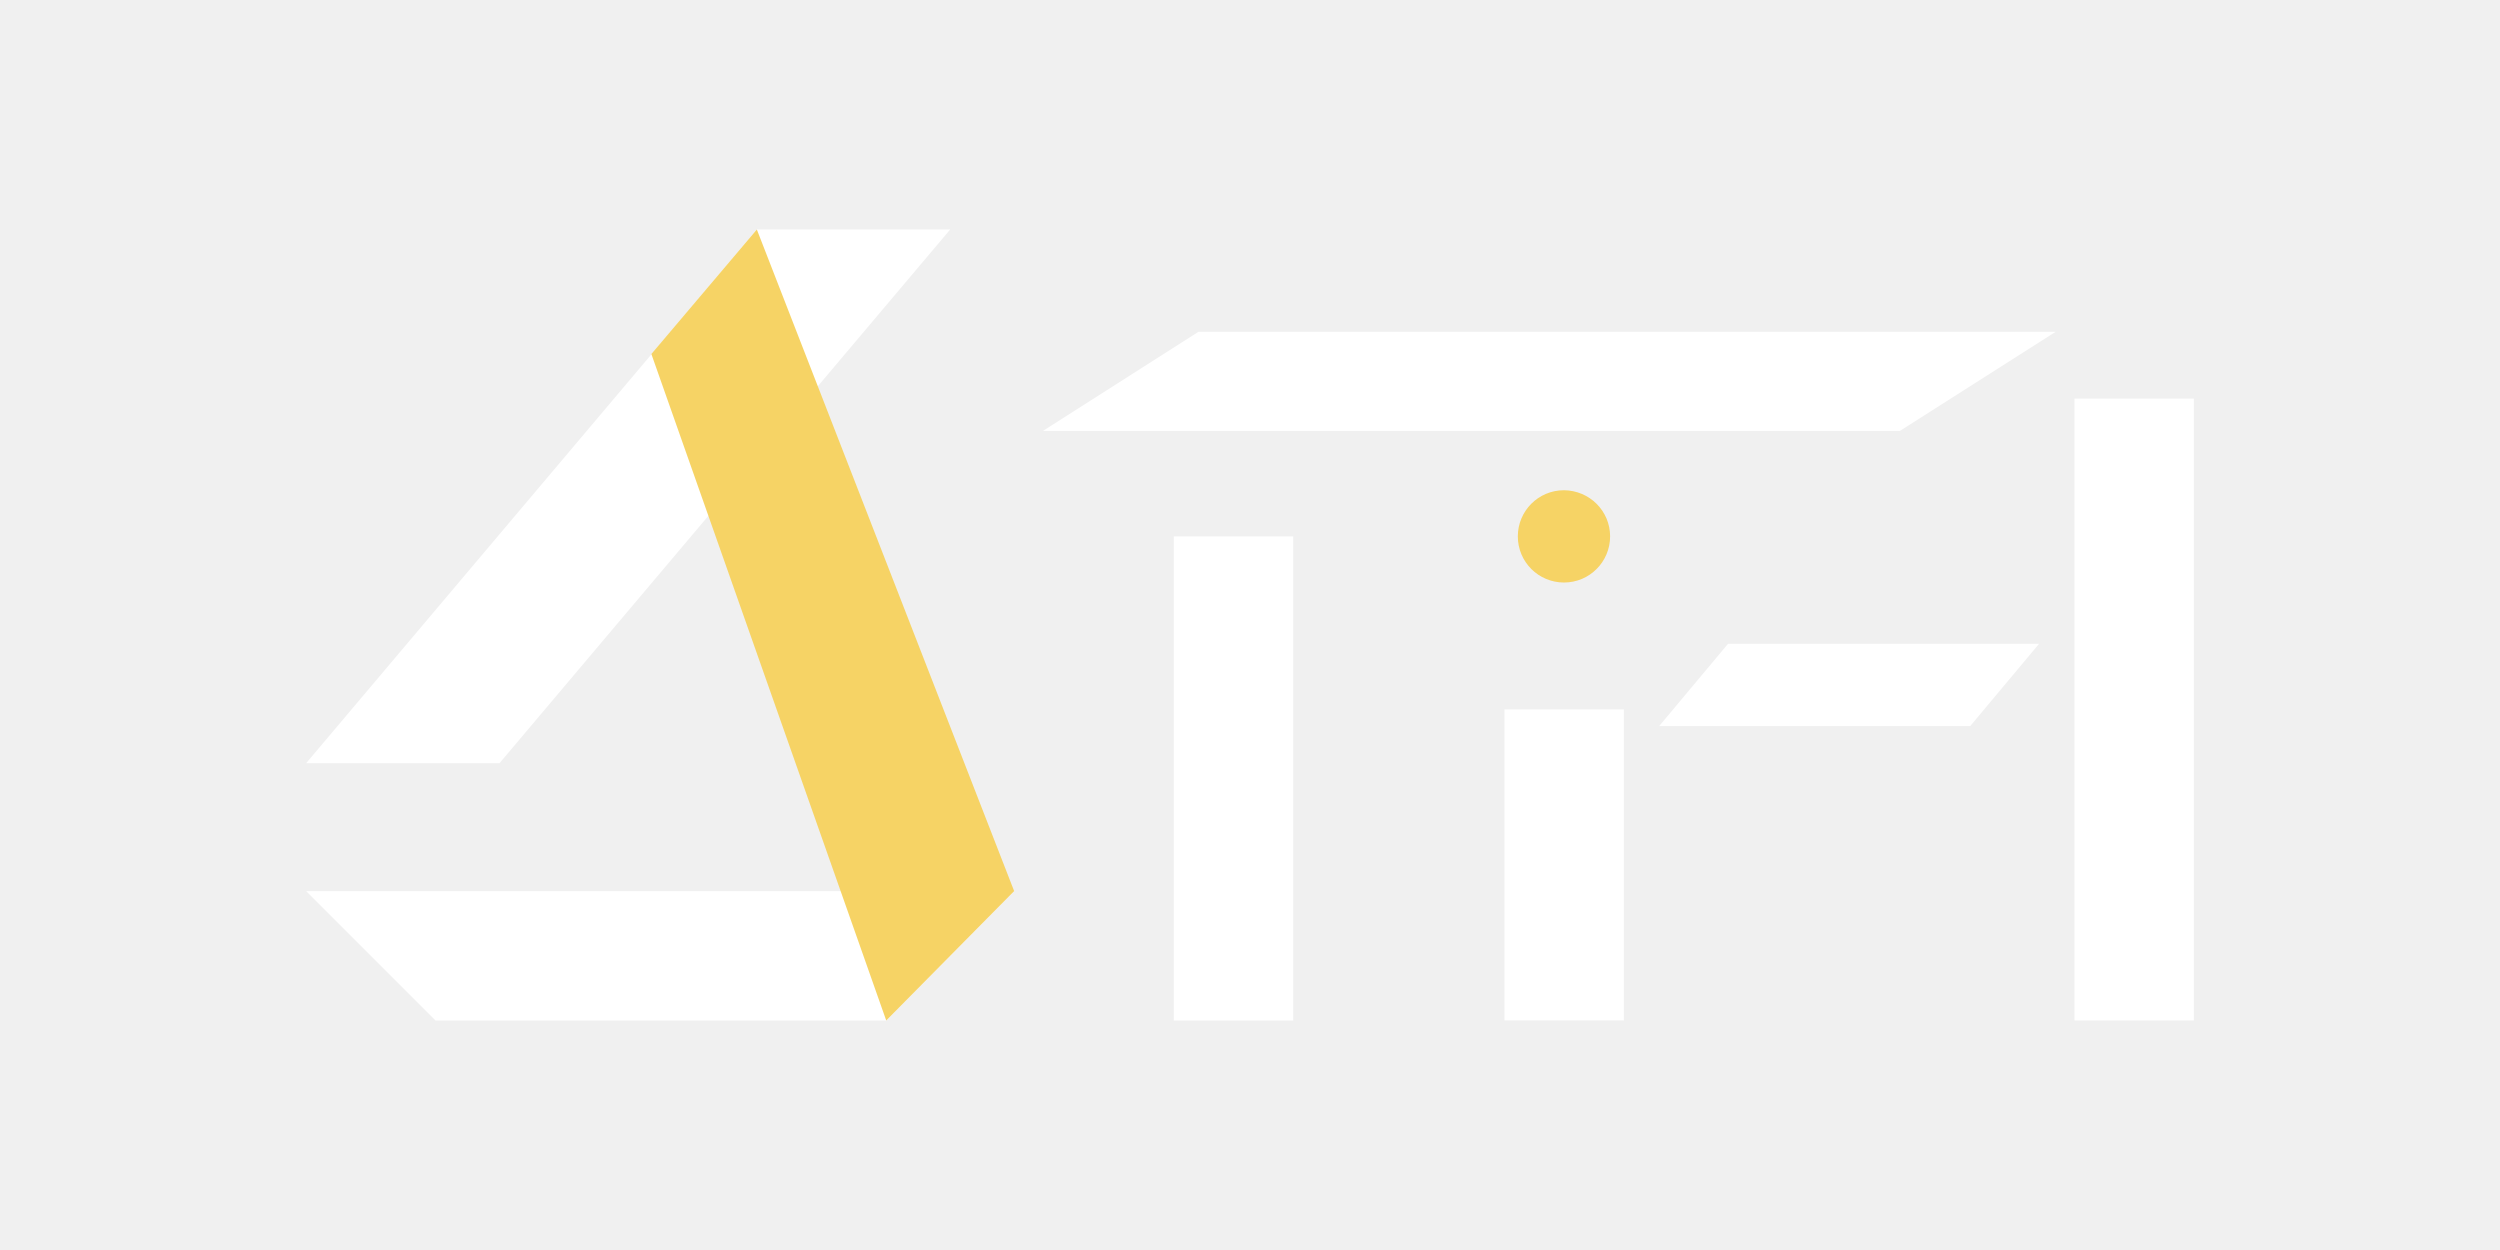
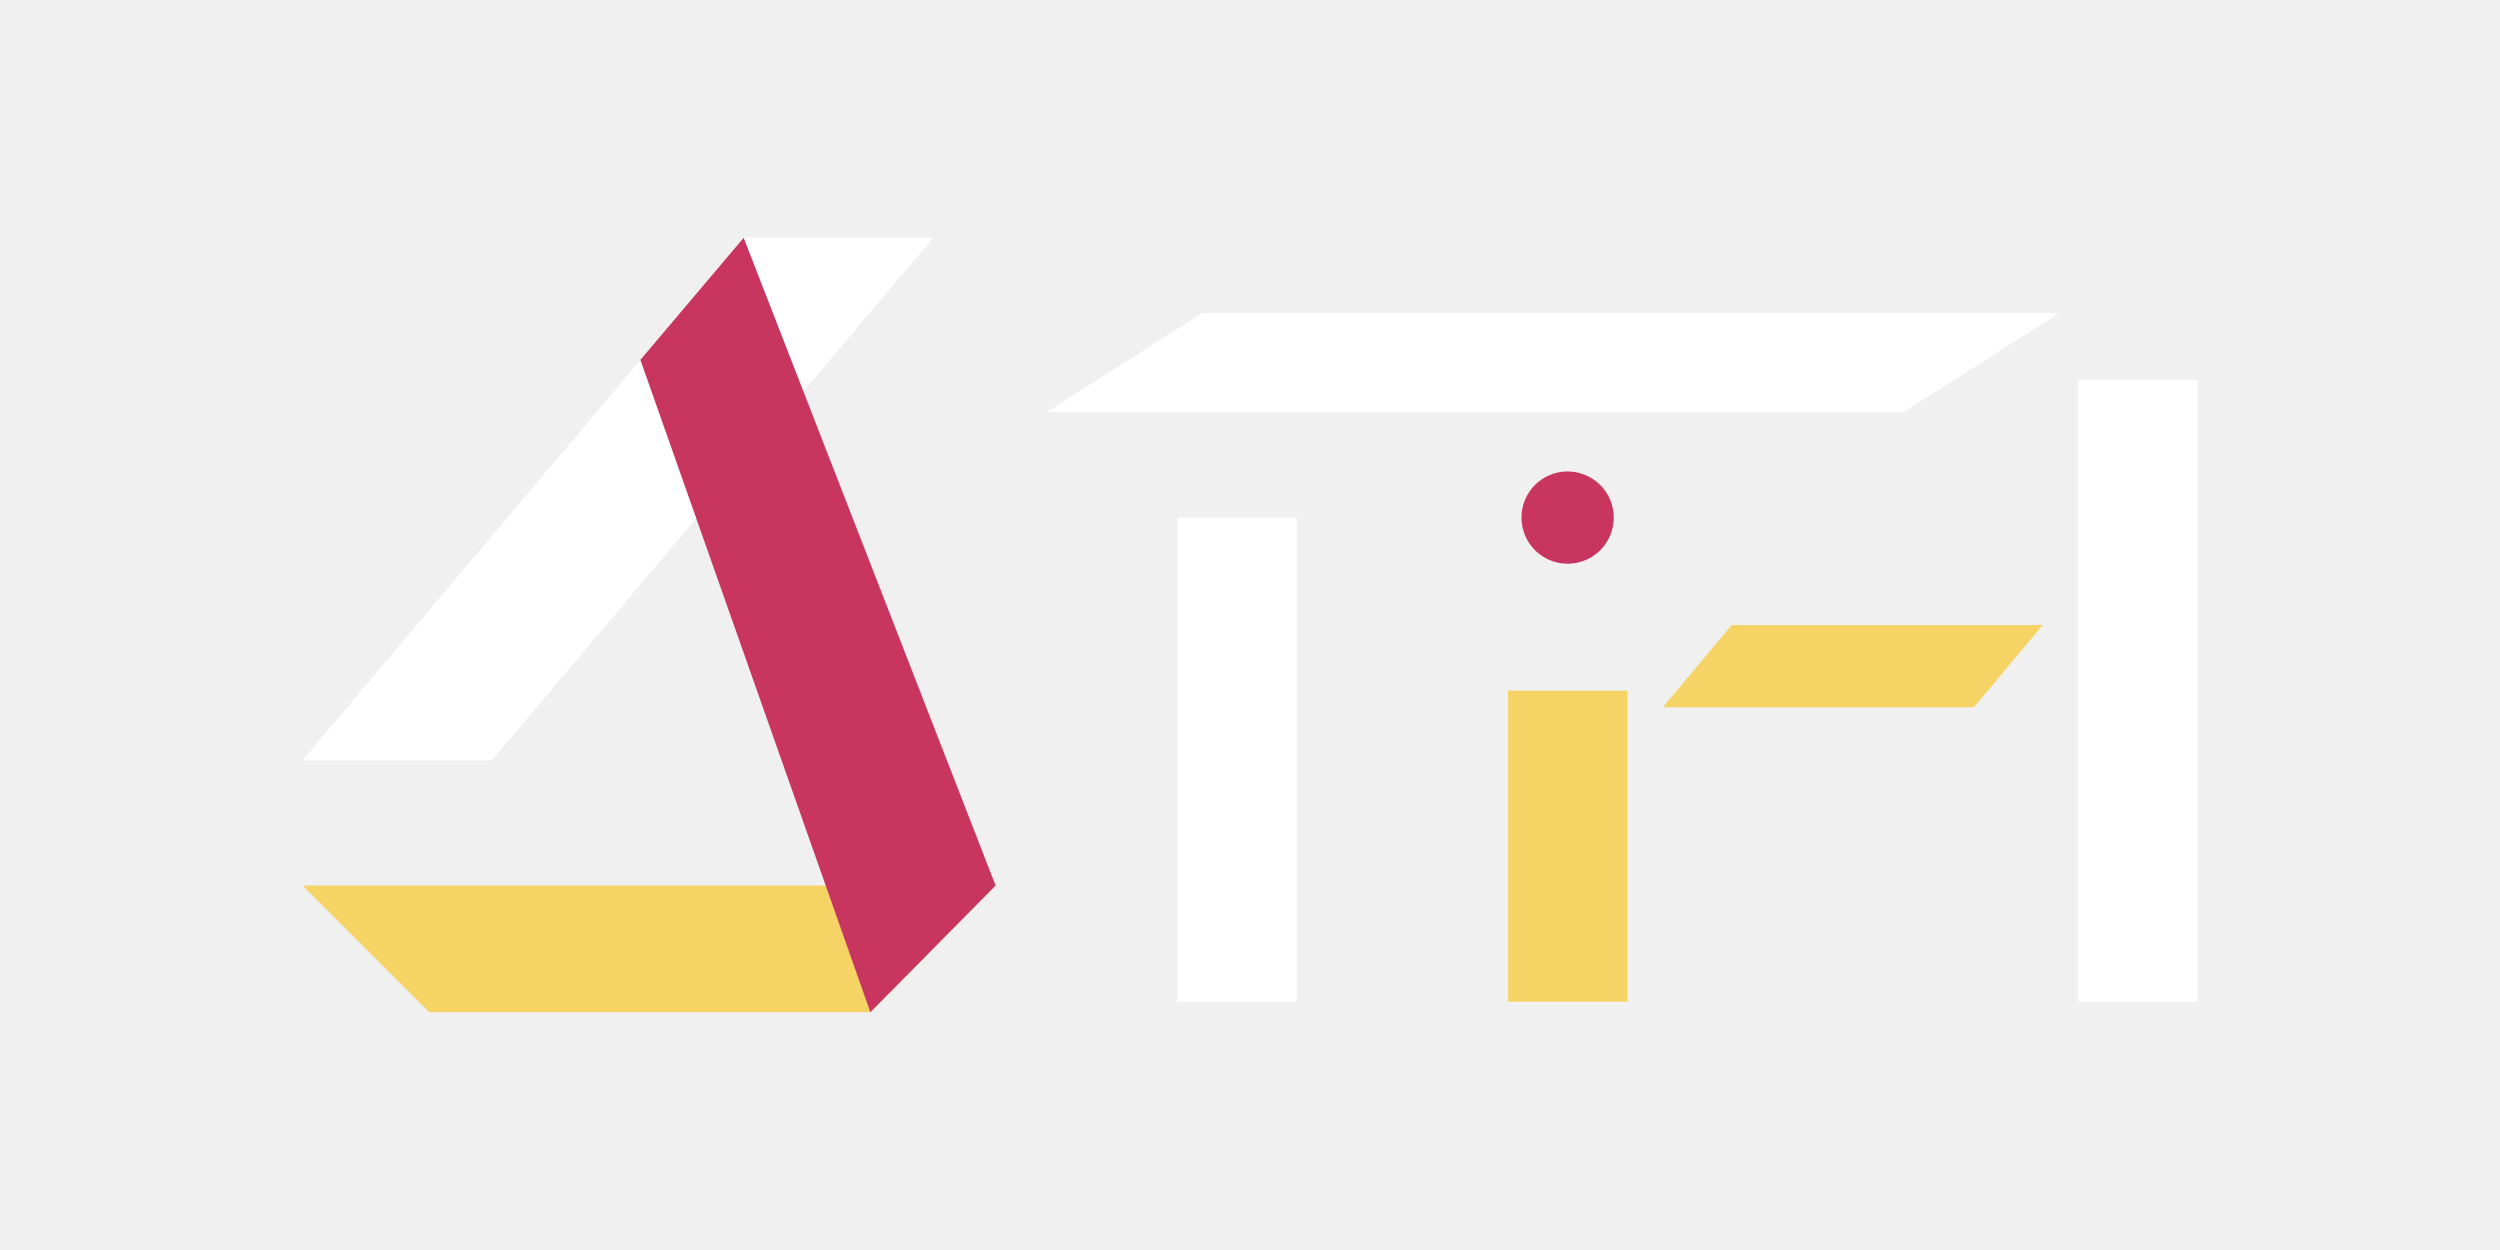
<svg xmlns="http://www.w3.org/2000/svg" version="1.1" x="0px" y="0px" viewBox="0 0 1024 512" style="enable-background:new 0 0 1024 512;" xml:space="preserve">
  <style type="text/css">
	.st0{display:none;}
	.st1{display:inline;fill:#400693;stroke:#000000;stroke-miterlimit:10;}
- 	.st2{fill:#FFFFFF;}
- 	.st3{fill:#F6D365;}
+ 	.st2{fill:#C83660;}
+ 	.st3{fill:#FFFFFF;}
+ 	.st4{fill:#F6D365;}
</style>
-   <g id="Layer_2" class="st0">
-     <rect class="st1" width="1024" height="512" />
+   <g id="helper">
+     <g class="st0">
+       <rect class="st1" width="1024" height="512" />
+     </g>
+     <g>
+       <path class="st2" d="M661,212L661,212c0,10.4-8.4,18.9-18.9,18.9l0,0c-10.4,0-18.9-8.4-18.9-18.9l0,0c0-10.4,8.4-18.9,18.9-18.9    l0,0C652.6,193.2,661,201.6,661,212z" />
+       <rect x="482.3" y="212" class="st3" width="48.9" height="198.3" />
+       <polygon class="st3" points="492.4,128.2 843.5,128.2 779.7,168.8 428.7,168.8   " />
+       <rect x="851.2" y="155.6" class="st3" width="48.9" height="254.7" />
+       <rect x="617.7" y="282.9" class="st4" width="48.9" height="127.4" />
+       <polygon class="st4" points="709.3,256 836.7,256 808.5,289.7 681.1,289.7   " />
+     </g>
  </g>
-   <g id="Layer_1">
-     <path class="st2" d="M363,418H178.4l-53-53h290L363,418z M204.6,312.6h-79.2L310,94h79.2L204.6,312.6z" />
-     <path class="st3" d="M310,94l105.4,271L363,418l-96.2-273L310,94z" />
-     <path class="st3" d="M659.5,219.7L659.5,219.7c0,10.4-8.4,18.9-18.9,18.9h0c-10.4,0-18.9-8.4-18.9-18.9v0   c0-10.4,8.4-18.9,18.9-18.9h0C651.1,200.9,659.5,209.3,659.5,219.7z" />
-     <rect x="406.1" y="294.4" transform="matrix(6.049389e-11 -1 1 6.049389e-11 186.3947 824.121)" class="st2" width="198.3" height="48.9" />
-     <polygon class="st2" points="490.9,135.9 842,135.9 778.2,176.5 427.2,176.5  " />
-     <rect x="746.8" y="266.2" transform="matrix(4.707885e-11 -1 1 4.707885e-11 583.5106 1164.774)" class="st2" width="254.7" height="48.9" />
-     <rect x="577" y="329.9" transform="matrix(9.415674e-11 -1 1 9.415674e-11 286.3342 994.9658)" class="st2" width="127.4" height="48.9" />
-     <polygon class="st2" points="707.8,263.7 835.2,263.7 807,297.4 679.6,297.4  " />
+   <g id="brand">
+     <polygon class="st4" points="356.5,414.6 175.8,414.6 123.9,362.7 407.8,362.7  " />
+     <polygon class="st3" points="201.5,311.4 123.9,311.4 304.6,97.4 382.2,97.4  " />
+     <polygon class="st2" points="304.6,97.4 407.8,362.7 356.5,414.6 262.3,147.4  " />
  </g>
</svg>
